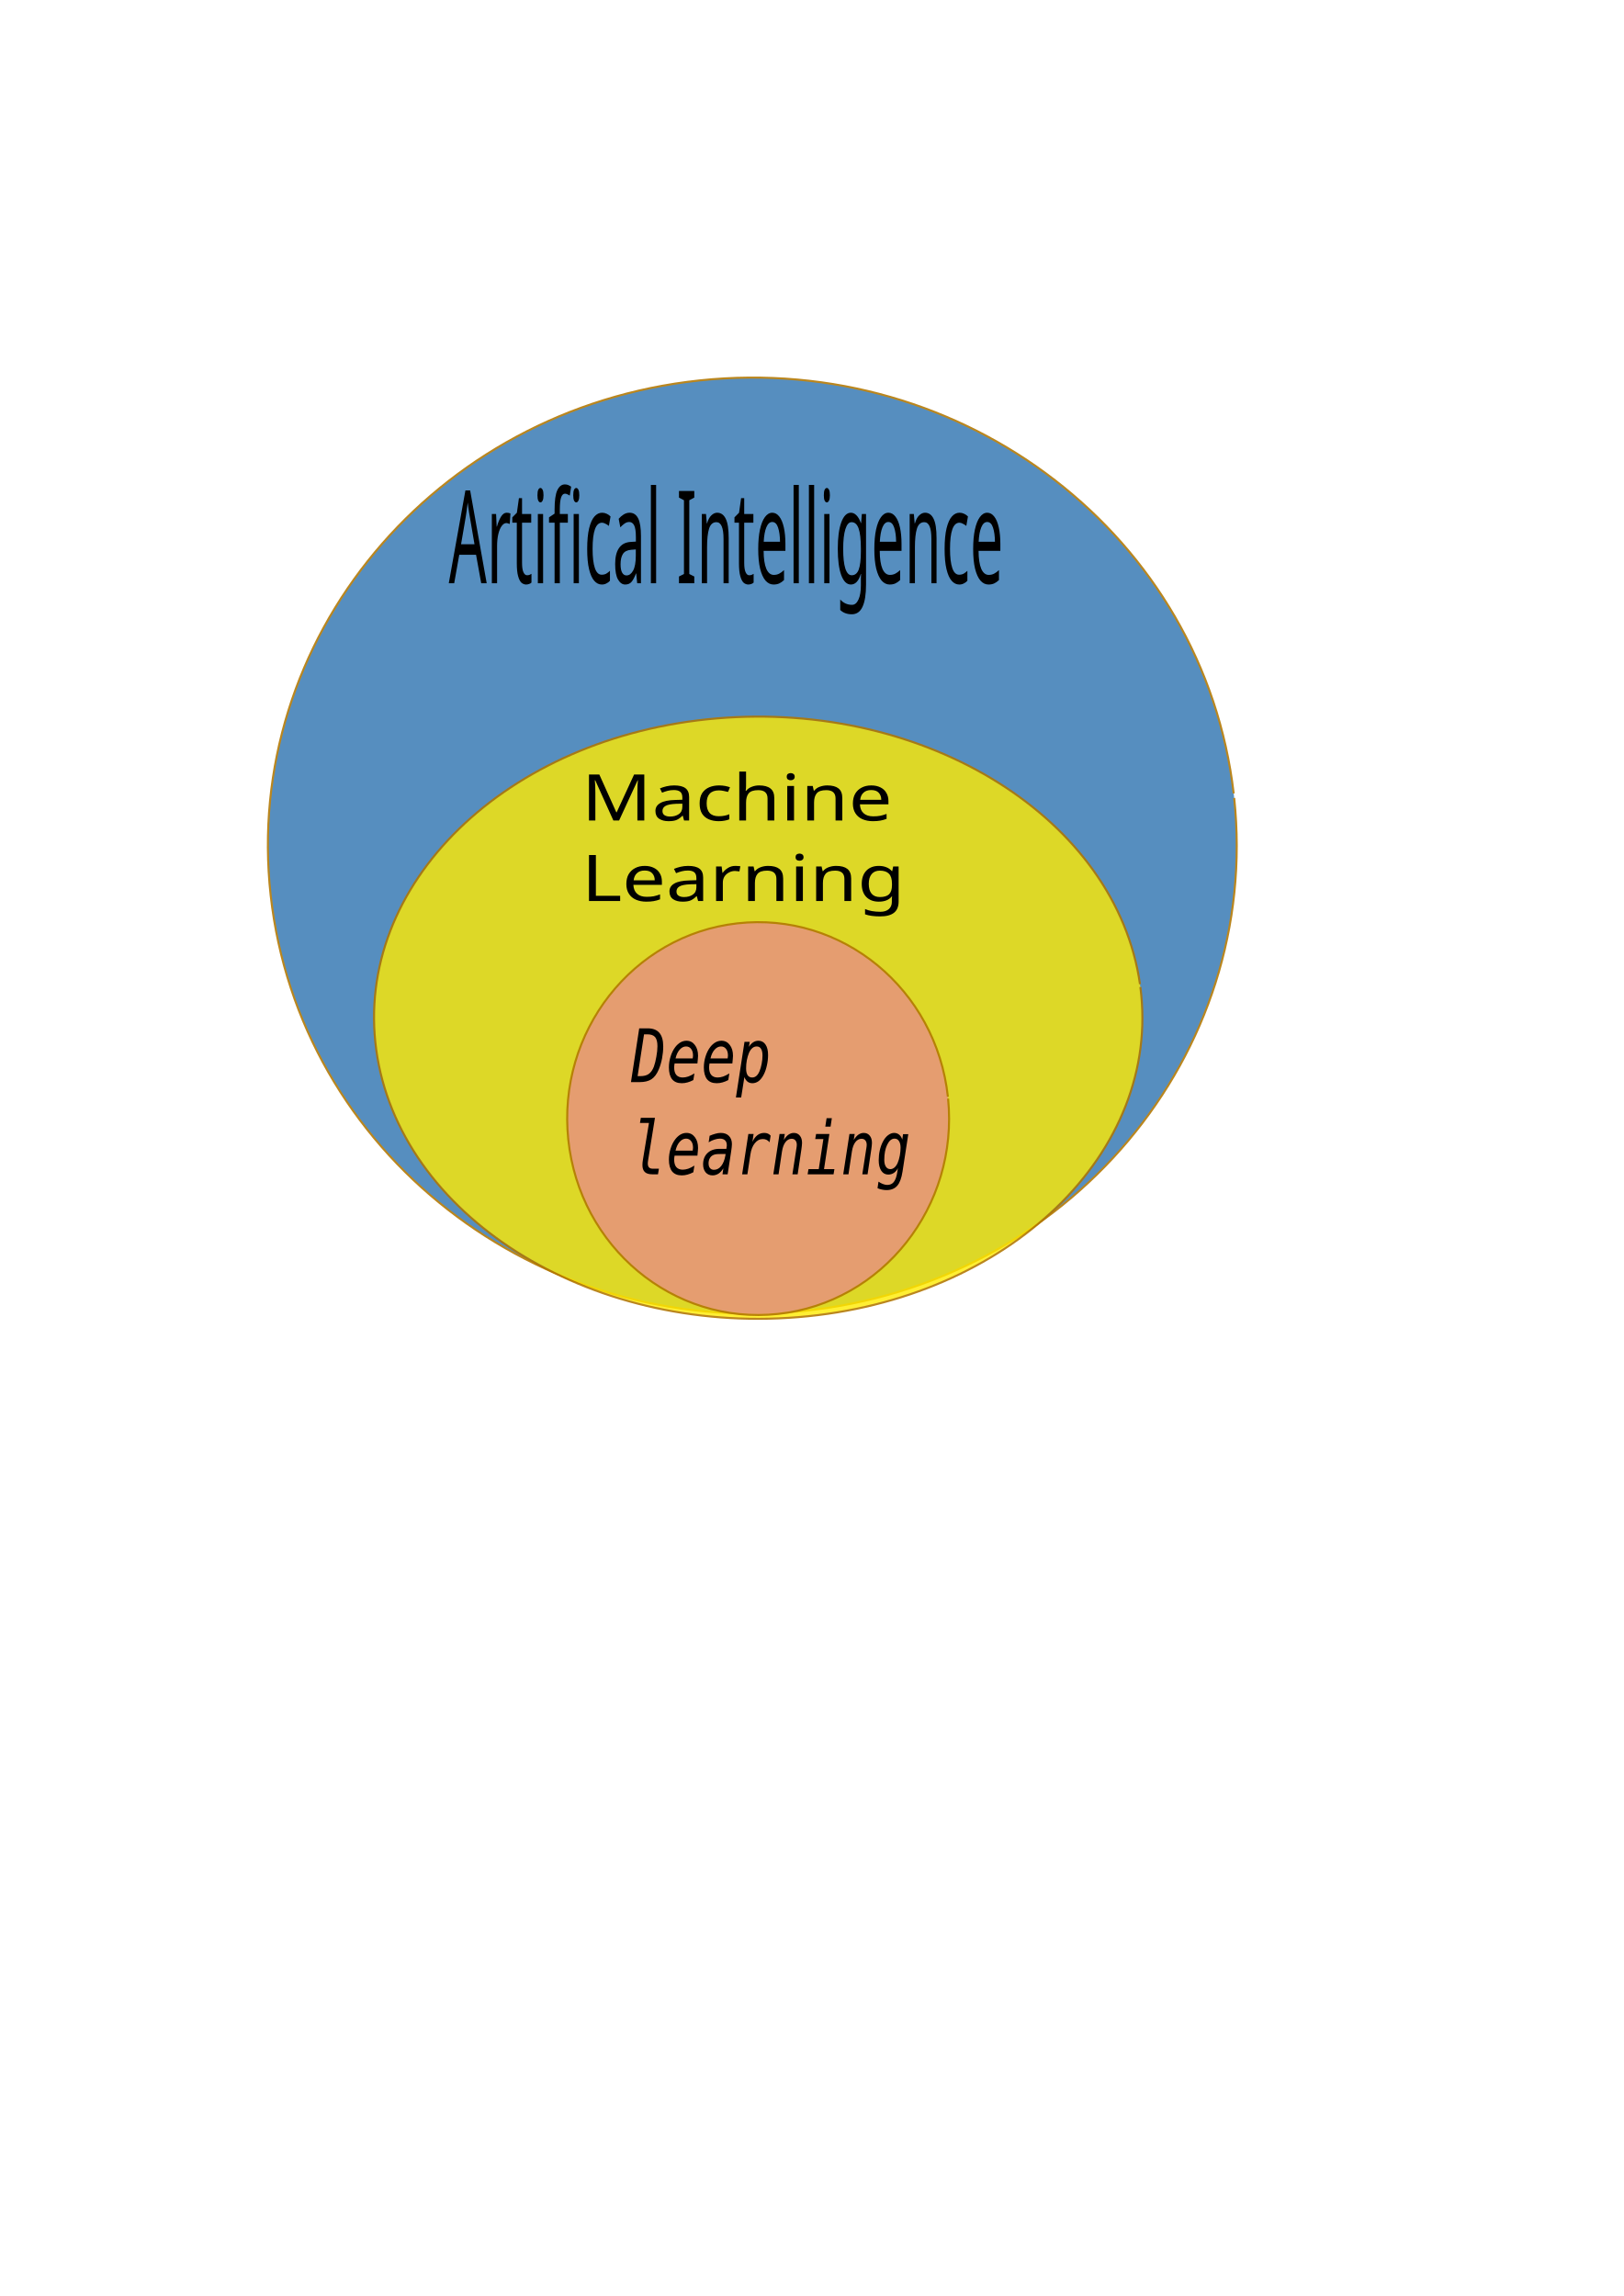
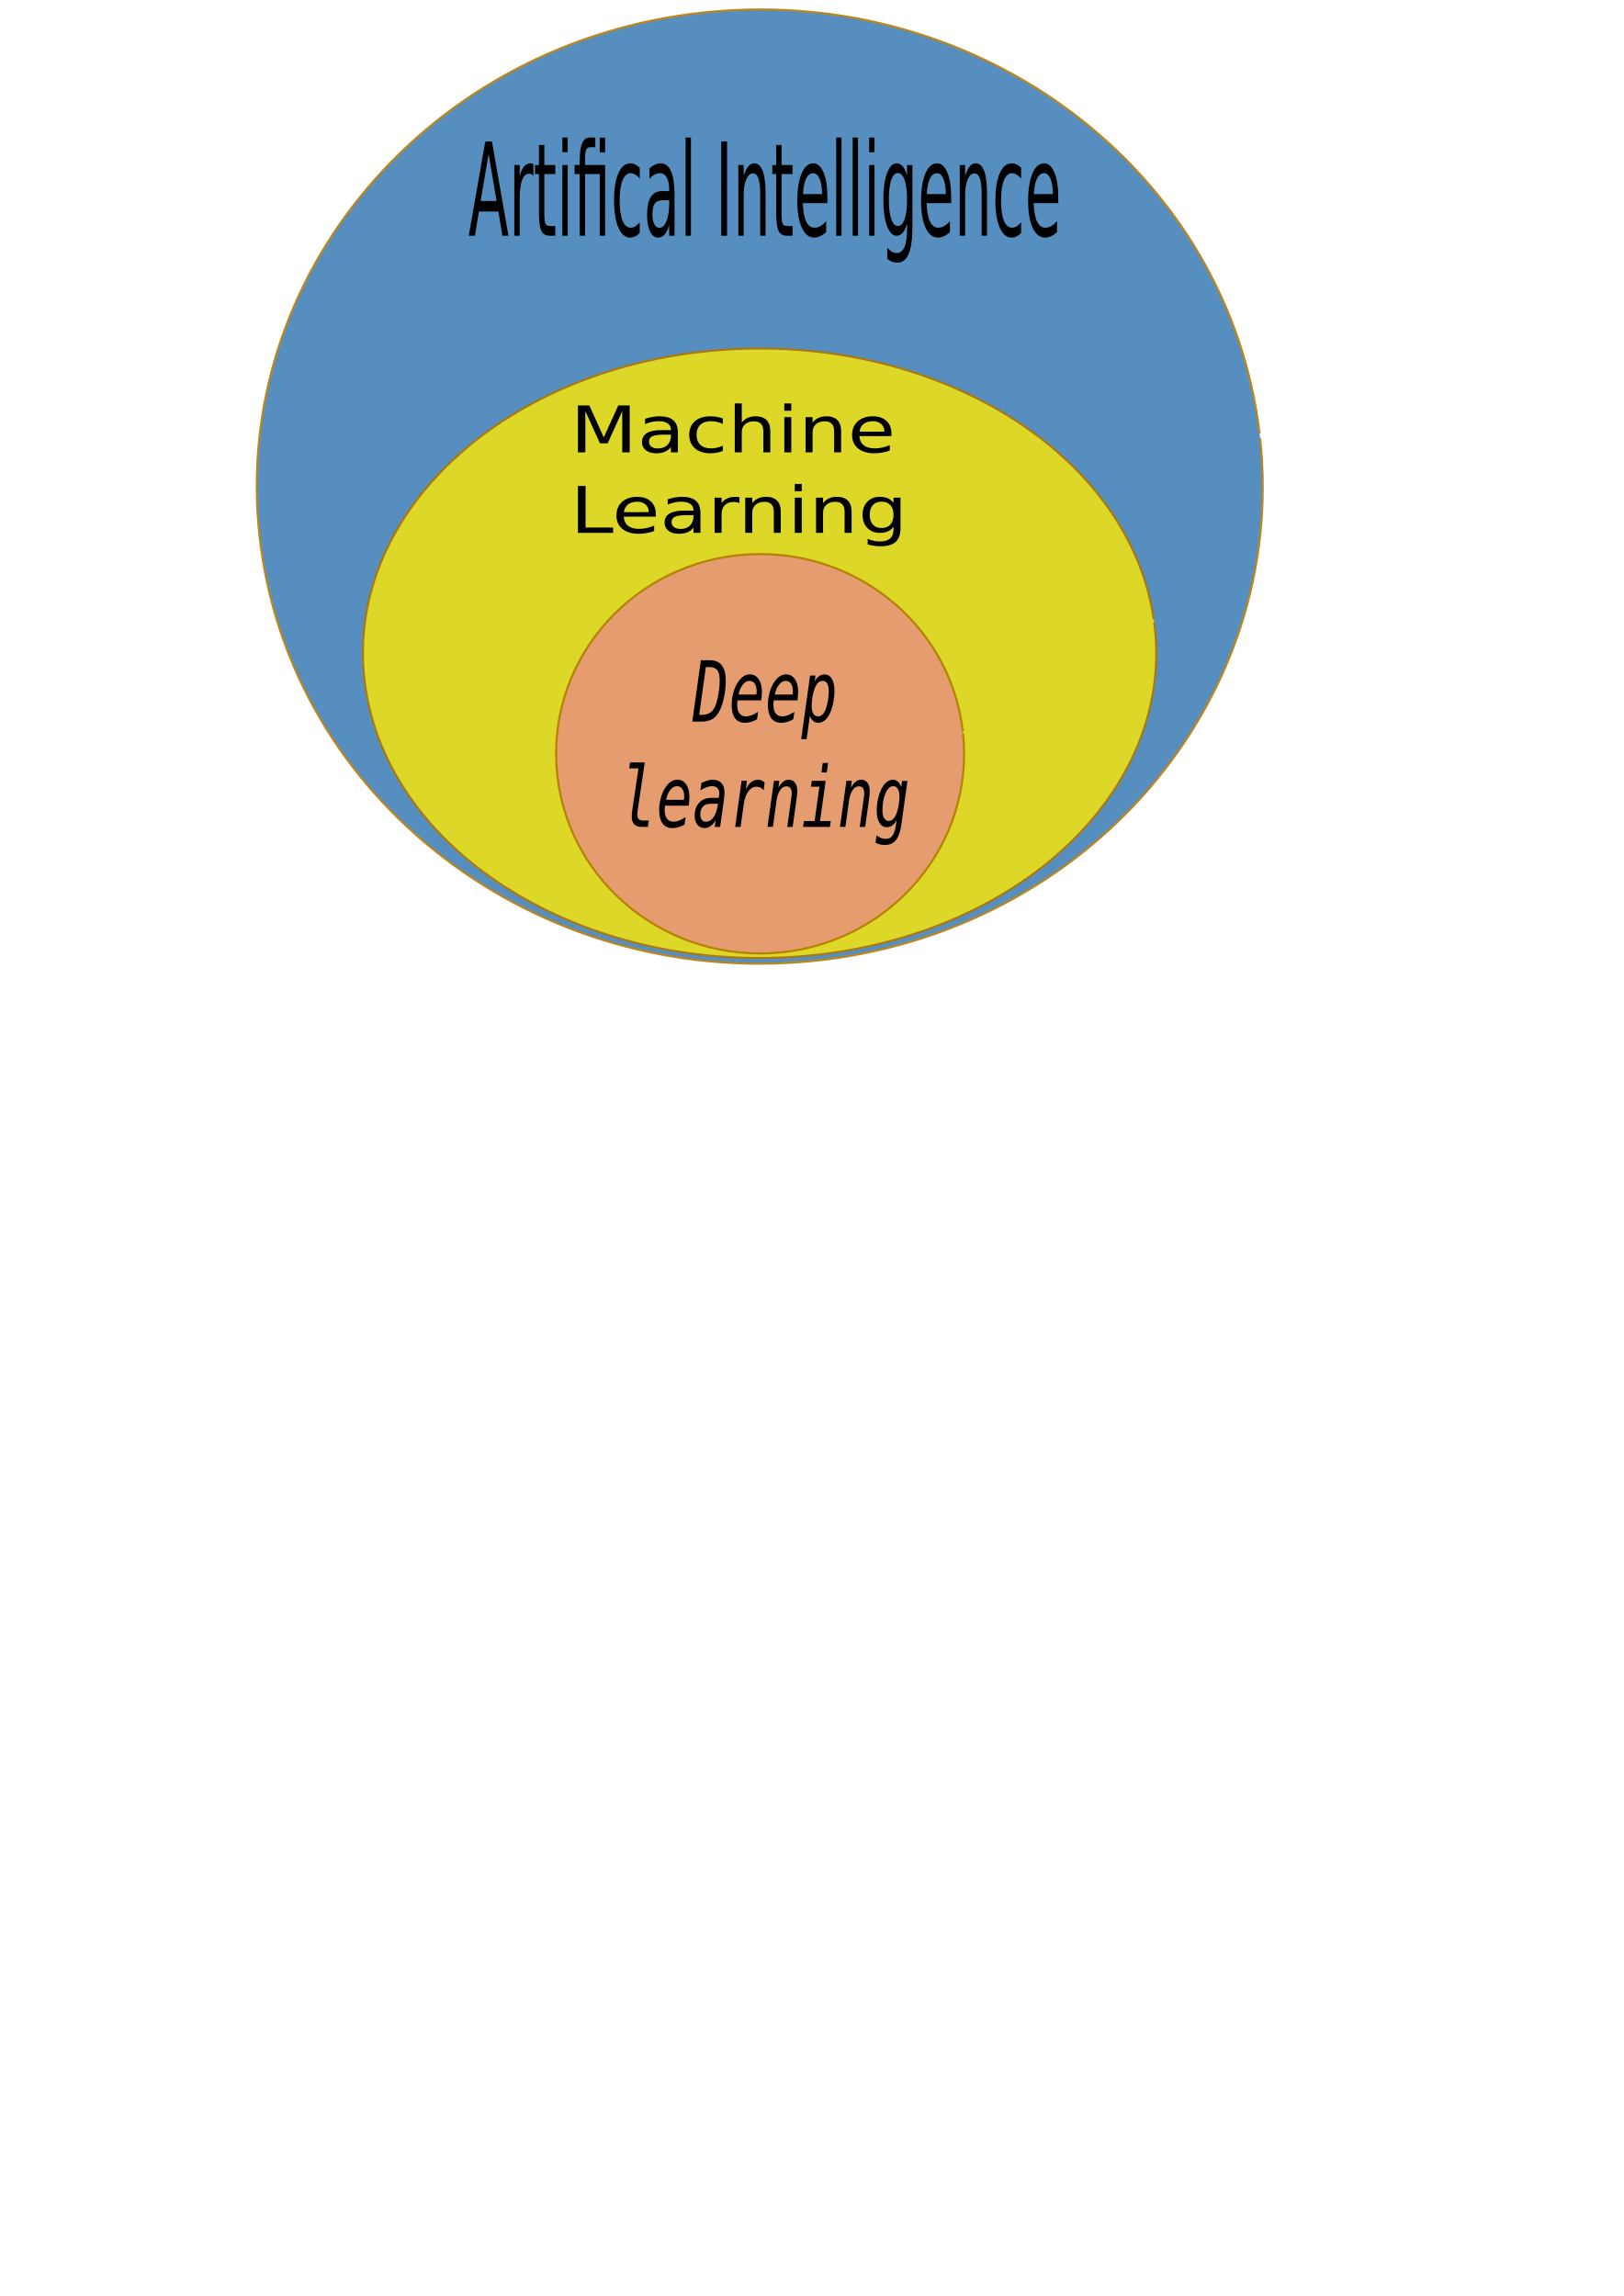
<svg xmlns="http://www.w3.org/2000/svg" width="210mm" height="297mm" viewBox="0 0 210 297" version="1.1" id="svg8">
  <defs id="defs2" />
  <g id="layer1">
-     <g id="g974">
-       <path d="m 159.623,103.221 a 62.648,60.533 0 0 1 -55.795,66.366 62.648,60.533 0 0 1 -68.819,-53.752 62.648,60.533 0 0 1 55.463,-66.625 62.648,60.533 0 0 1 69.086,53.431" id="path10" style="opacity:0.881;fill:#407fb7;fill-rule:evenodd;stroke:#b17600;stroke-width:0.265;fill-opacity:1" />
-       <path d="M 147.489,127.681 A 49.684,38.945 0 0 1 103.24,170.379 49.684,38.945 0 0 1 48.662,135.797 49.684,38.945 0 0 1 92.648,92.933 49.684,38.945 0 0 1 147.438,127.308" id="path12" style="opacity:0.881;fill:#ffeb00;fill-rule:evenodd;stroke:#b17600;stroke-width:0.265;fill-opacity:0.9" />
-       <path d="m 122.62,142.11 a 24.695,25.408 0 0 1 -21.994,27.856 24.695,25.408 0 0 1 -27.128,-22.561 24.695,25.408 0 0 1 21.863,-27.965 24.695,25.408 0 0 1 27.233,22.427" id="path14" style="opacity:0.881;fill:#e69679;fill-rule:evenodd;stroke:#b17600;stroke-width:0.265;fill-opacity:1" />
-       <text transform="scale(0.8871613,1.127191)" id="text18" y="124.184" x="92.016" style="font-style:oblique;font-variant:normal;font-weight:normal;font-stretch:normal;font-size:8.463px;line-height:1.25;font-family:'DejaVu Sans Mono';-inkscape-font-specification:'DejaVu Sans Mono, Oblique';font-variant-ligatures:normal;font-variant-caps:normal;font-variant-numeric:normal;font-variant-east-asian:normal;fill:#000000;fill-opacity:1;stroke:none;stroke-width:0.265" xml:space="preserve">
-         <tspan y="124.184" x="92.016" id="tspan24">Deep </tspan>
-         <tspan y="134.763" x="92.016" id="tspan26">learning</tspan>
-       </text>
-       <text transform="scale(1.097843,0.9108773)" id="text30" y="116.522" x="68.498" style="font-style:normal;font-weight:normal;font-size:9.146px;line-height:1.25;font-family:sans-serif;fill:#000000;fill-opacity:1;stroke:none;stroke-width:0.265" xml:space="preserve">
-         <tspan style="stroke-width:0.265" y="116.522" x="68.498" id="tspan28">Machine</tspan>
-         <tspan id="tspan32" style="stroke-width:0.265" y="127.955" x="68.498">Learning</tspan>
-       </text>
-       <text transform="scale(0.6780187,1.474886)" id="text36" y="51.153" x="85.607" style="font-style:normal;font-weight:normal;font-size:11.341px;line-height:1.25;font-family:sans-serif;fill:#000000;fill-opacity:1;stroke:none;stroke-width:0.265" xml:space="preserve">
-         <tspan style="stroke-width:0.265" y="51.153" x="85.607" id="tspan34">Artifical Intelligence</tspan>
-       </text>
+     <g id="g974" transform="translate(-1.439738,-47.62138)">
+       <g id="g172">
+         <path id="path10" style="opacity:0.881;fill:#407fb7;fill-opacity:1;fill-rule:evenodd;stroke:#b17600;stroke-width:0.272" d="M 164.411,104.282 A 65.046,61.71 0 0 1 106.48,171.938 65.046,61.71 0 0 1 35.027,117.142 65.046,61.71 0 0 1 92.614,49.221 65.046,61.71 0 0 1 164.344,103.691" />
+         <path id="path12" style="opacity:0.881;fill:#ffeb00;fill-opacity:0.9;fill-rule:evenodd;stroke:#b17600;stroke-width:0.27" d="M 150.714,128.111 A 51.299,39.42 0 0 1 105.027,171.33 51.299,39.42 0 0 1 48.674,136.326 51.299,39.42 0 0 1 94.09,92.938 51.299,39.42 0 0 1 150.661,127.733" />
+         <path id="path14" style="opacity:0.881;fill:#e69679;fill-opacity:1;fill-rule:evenodd;stroke:#b17600;stroke-width:0.276" d="m 125.99,142.494 a 26.382,25.829 0 0 1 -23.496,28.318 26.382,25.829 0 0 1 -28.98,-22.935 26.382,25.829 0 0 1 23.356,-28.428 26.382,25.829 0 0 1 29.093,22.798" />
+         <g aria-label="  Deep  learning" transform="scale(0.8456969,1.182457)" id="text18" style="font-style:oblique;font-variant:normal;font-weight:normal;font-stretch:normal;font-size:9.214px;line-height:1.25;font-family:'DejaVu Sans Mono';-inkscape-font-specification:'DejaVu Sans Mono, Oblique';font-variant-ligatures:normal;font-variant-caps:normal;font-variant-numeric:normal;font-variant-east-asian:normal;fill:#000000;fill-opacity:1;stroke:none;stroke-width:0.288">
+           <path d="m 109.071,118.469 q 0.832,0 1.336,-0.279 0.504,-0.283 0.81,-0.918 0.243,-0.517 0.396,-1.233 0.157,-0.72 0.157,-1.318 0,-0.792 -0.369,-1.134 -0.369,-0.342 -1.237,-0.342 h -0.513 l -1.017,5.223 z m 1.179,-5.97 q 1.228,0 1.836,0.558 0.612,0.558 0.612,1.692 0,0.729 -0.189,1.503 -0.189,0.774 -0.508,1.372 -0.468,0.859 -1.17,1.228 -0.697,0.364 -1.89,0.364 h -1.363 l 1.309,-6.717 z" style="stroke-width:0.288" id="path91" />
+           <path d="m 117.376,116.251 q 0.027,-0.121 0.036,-0.198 0.009,-0.081 0.009,-0.153 0,-0.54 -0.292,-0.841 -0.292,-0.301 -0.814,-0.301 -0.553,0 -1.012,0.405 -0.454,0.405 -0.652,1.089 z m 0.103,2.708 q -0.472,0.193 -0.922,0.288 -0.45,0.099 -0.913,0.099 -1.003,0 -1.525,-0.499 -0.522,-0.504 -0.522,-1.467 0,-0.702 0.27,-1.377 0.27,-0.675 0.747,-1.165 0.373,-0.387 0.823,-0.589 0.454,-0.202 0.945,-0.202 0.837,0 1.336,0.517 0.504,0.513 0.504,1.372 0,0.153 -0.022,0.382 -0.022,0.225 -0.076,0.576 h -3.631 q -0.027,0.144 -0.041,0.261 -0.013,0.117 -0.013,0.207 0,0.625 0.346,0.954 0.346,0.328 1.008,0.328 0.396,0 0.864,-0.126 0.472,-0.13 0.985,-0.382 z" style="stroke-width:0.288" id="path93" />
+           <path d="m 122.919,116.251 q 0.027,-0.121 0.036,-0.198 0.009,-0.081 0.009,-0.153 0,-0.54 -0.292,-0.841 -0.292,-0.301 -0.814,-0.301 -0.553,0 -1.012,0.405 -0.454,0.405 -0.652,1.089 z m 0.103,2.708 q -0.472,0.193 -0.922,0.288 -0.45,0.099 -0.913,0.099 -1.003,0 -1.525,-0.499 -0.522,-0.504 -0.522,-1.467 0,-0.702 0.27,-1.377 0.27,-0.675 0.747,-1.165 0.373,-0.387 0.823,-0.589 0.454,-0.202 0.945,-0.202 0.837,0 1.336,0.517 0.504,0.513 0.504,1.372 0,0.153 -0.022,0.382 -0.022,0.225 -0.076,0.576 h -3.631 q -0.027,0.144 -0.041,0.261 -0.013,0.117 -0.013,0.207 0,0.625 0.346,0.954 0.346,0.328 1.008,0.328 0.396,0 0.864,-0.126 0.472,-0.13 0.985,-0.382 z" style="stroke-width:0.288" id="path95" />
+           <path d="m 125.56,118.581 -0.499,2.551 h -0.828 l 1.354,-6.955 h 0.828 l -0.126,0.643 q 0.274,-0.369 0.661,-0.567 0.387,-0.198 0.837,-0.198 0.729,0 1.129,0.468 0.4,0.468 0.4,1.309 0,0.643 -0.18,1.291 -0.175,0.648 -0.49,1.143 -0.337,0.531 -0.796,0.805 -0.459,0.274 -1.008,0.274 -0.45,0 -0.769,-0.189 -0.315,-0.189 -0.513,-0.576 z m 1.242,0.063 q 0.364,0 0.666,-0.198 0.301,-0.202 0.504,-0.585 0.22,-0.414 0.346,-0.931 0.126,-0.522 0.126,-1.03 0,-0.571 -0.234,-0.855 -0.229,-0.288 -0.688,-0.288 -0.382,0 -0.693,0.202 -0.306,0.202 -0.522,0.598 -0.22,0.396 -0.346,0.909 -0.126,0.513 -0.126,1.026 0,0.553 0.252,0.855 0.252,0.297 0.715,0.297 z" style="stroke-width:0.288" id="path97" />
+           <path d="m 99.228,128.897 q -0.031,0.157 -0.049,0.279 -0.013,0.121 -0.013,0.202 0,0.328 0.198,0.49 0.202,0.162 0.612,0.162 h 0.949 l -0.139,0.702 h -0.931 q -0.778,0 -1.161,-0.283 -0.378,-0.288 -0.378,-0.877 0,-0.126 0.022,-0.306 0.022,-0.18 0.063,-0.387 l 0.949,-4.548 h -1.422 l 0.13,-0.648 h 2.249 z" style="stroke-width:0.288" id="path99" />
+           <path d="m 106.291,127.768 q 0.027,-0.121 0.036,-0.198 0.009,-0.081 0.009,-0.153 0,-0.54 -0.292,-0.841 -0.292,-0.301 -0.814,-0.301 -0.553,0 -1.012,0.405 -0.454,0.405 -0.652,1.089 z m 0.103,2.708 q -0.472,0.193 -0.922,0.288 -0.45,0.099 -0.913,0.099 -1.003,0 -1.525,-0.499 -0.522,-0.504 -0.522,-1.467 0,-0.702 0.27,-1.377 0.27,-0.675 0.747,-1.165 0.373,-0.387 0.823,-0.589 0.454,-0.202 0.945,-0.202 0.837,0 1.336,0.517 0.504,0.513 0.504,1.372 0,0.153 -0.022,0.382 -0.022,0.225 -0.076,0.576 h -3.631 q -0.027,0.144 -0.041,0.261 -0.013,0.117 -0.013,0.207 0,0.625 0.346,0.954 0.346,0.328 1.008,0.328 0.396,0 0.864,-0.126 0.472,-0.13 0.985,-0.382 z" style="stroke-width:0.288" id="path101" />
+           <path d="m 110.727,128.2 q -0.535,0 -0.796,0.036 -0.261,0.032 -0.454,0.112 -0.306,0.121 -0.49,0.4 -0.184,0.274 -0.184,0.603 0,0.373 0.229,0.598 0.234,0.22 0.63,0.22 0.666,0 1.147,-0.477 0.486,-0.477 0.657,-1.309 l 0.036,-0.184 z m 1.669,-0.342 -0.562,2.875 h -0.828 l 0.144,-0.747 q -0.324,0.423 -0.765,0.652 -0.441,0.225 -0.936,0.225 -0.688,0 -1.102,-0.373 -0.409,-0.378 -0.409,-0.999 0,-0.882 0.693,-1.408 0.697,-0.531 1.885,-0.531 h 1.107 l 0.054,-0.274 q 0.009,-0.041 0.013,-0.086 0.005,-0.045 0.005,-0.126 0,-0.382 -0.283,-0.585 -0.283,-0.207 -0.81,-0.207 -0.387,0 -0.837,0.117 -0.445,0.112 -0.945,0.342 l 0.157,-0.81 q 0.486,-0.175 0.922,-0.261 0.436,-0.09 0.837,-0.09 0.837,0 1.3,0.369 0.468,0.369 0.468,1.021 0,0.144 -0.027,0.378 -0.027,0.234 -0.081,0.517 z" style="stroke-width:0.288" id="path103" />
+           <path d="m 118.483,126.733 q -0.202,-0.198 -0.472,-0.297 -0.265,-0.099 -0.607,-0.099 -0.738,0 -1.264,0.517 -0.526,0.513 -0.697,1.408 l -0.481,2.47 h -0.828 l 0.976,-5.039 h 0.828 l -0.18,0.985 q 0.301,-0.54 0.778,-0.823 0.481,-0.283 1.089,-0.283 0.319,0 0.576,0.086 0.261,0.081 0.441,0.238 z" style="stroke-width:0.288" id="path105" />
+           <path d="m 123.535,127.61 -0.607,3.122 h -0.828 l 0.607,-3.127 q 0.004,-0.018 0.013,-0.063 0.068,-0.319 0.068,-0.495 0,-0.364 -0.211,-0.558 -0.207,-0.198 -0.598,-0.198 -0.571,0 -0.972,0.418 -0.4,0.418 -0.549,1.174 l -0.553,2.848 h -0.828 l 0.985,-5.039 h 0.828 l -0.144,0.756 q 0.337,-0.436 0.729,-0.657 0.396,-0.22 0.837,-0.22 0.625,0 0.972,0.328 0.346,0.324 0.346,0.909 0,0.144 -0.027,0.355 -0.022,0.211 -0.068,0.445 z" style="stroke-width:0.288" id="path107" />
+           <path d="m 125.852,125.694 h 2.119 l -0.855,4.395 h 1.642 l -0.13,0.643 h -4.112 l 0.13,-0.643 h 1.642 l 0.724,-3.752 h -1.287 z m 1.669,-1.961 h 0.828 l -0.202,1.048 h -0.828 z" style="stroke-width:0.288" id="path109" />
+           <path d="m 134.62,127.61 -0.607,3.122 h -0.828 l 0.607,-3.127 q 0.005,-0.018 0.013,-0.063 0.068,-0.319 0.068,-0.495 0,-0.364 -0.211,-0.558 -0.207,-0.198 -0.598,-0.198 -0.571,0 -0.972,0.418 -0.4,0.418 -0.549,1.174 l -0.553,2.848 h -0.828 l 0.985,-5.039 h 0.828 l -0.144,0.756 q 0.337,-0.436 0.729,-0.657 0.396,-0.22 0.837,-0.22 0.625,0 0.972,0.328 0.346,0.324 0.346,0.909 0,0.144 -0.027,0.355 -0.022,0.211 -0.068,0.445 z" style="stroke-width:0.288" id="path111" />
+           <path d="m 137.63,130.08 q 0.355,0 0.652,-0.202 0.301,-0.202 0.508,-0.58 0.22,-0.405 0.342,-0.909 0.126,-0.504 0.126,-0.981 0,-0.535 -0.252,-0.832 -0.252,-0.301 -0.702,-0.301 -0.693,0 -1.17,0.76 -0.472,0.756 -0.472,1.903 0,0.535 0.256,0.841 0.256,0.301 0.711,0.301 z m 1.935,0.328 q -0.238,1.219 -0.841,1.759 -0.598,0.544 -1.71,0.544 -0.369,0 -0.729,-0.063 -0.355,-0.063 -0.693,-0.184 l 0.166,-0.819 q 0.328,0.198 0.679,0.301 0.355,0.103 0.715,0.103 0.67,0 1.039,-0.36 0.369,-0.36 0.535,-1.197 l 0.108,-0.526 q -0.261,0.391 -0.652,0.598 -0.391,0.202 -0.886,0.202 -0.693,0 -1.102,-0.481 -0.409,-0.486 -0.409,-1.314 0,-0.625 0.18,-1.242 0.18,-0.621 0.504,-1.098 0.333,-0.504 0.801,-0.783 0.468,-0.279 0.967,-0.279 0.454,0 0.796,0.22 0.342,0.216 0.495,0.598 l 0.121,-0.679 h 0.828 z" style="stroke-width:0.288" id="path113" />
+         </g>
+         <g aria-label="Machine Learning" transform="scale(1.097843,0.9108773)" id="text30" style="font-style:normal;font-weight:normal;font-size:9.146px;line-height:1.25;font-family:sans-serif;fill:#000000;fill-opacity:1;stroke:none;stroke-width:0.265">
+           <path d="m 69.395,109.854 h 1.344 l 1.702,4.537 1.71,-4.537 h 1.344 v 6.668 H 74.616 v -5.855 l -1.719,4.573 H 71.99 l -1.719,-4.573 v 5.855 h -0.875 z" style="stroke-width:0.265" id="path60" />
+           <path d="m 79.529,114.008 q -0.996,0 -1.38,0.228 -0.384,0.228 -0.384,0.777 0,0.438 0.286,0.697 0.29,0.255 0.786,0.255 0.683,0 1.094,-0.482 0.415,-0.487 0.415,-1.291 v -0.183 z m 1.639,-0.339 v 2.854 h -0.822 v -0.759 q -0.281,0.456 -0.701,0.674 -0.42,0.214 -1.027,0.214 -0.768,0 -1.224,-0.429 -0.451,-0.433 -0.451,-1.157 0,-0.844 0.563,-1.273 0.567,-0.429 1.688,-0.429 h 1.152 v -0.08 q 0,-0.567 -0.375,-0.875 -0.371,-0.313 -1.045,-0.313 -0.429,0 -0.835,0.103 -0.406,0.103 -0.782,0.308 v -0.759 q 0.451,-0.174 0.875,-0.259 0.424,-0.089 0.826,-0.089 1.085,0 1.621,0.563 0.536,0.563 0.536,1.706 z" style="stroke-width:0.265" id="path62" />
+           <path d="m 86.464,111.712 v 0.768 q -0.348,-0.192 -0.701,-0.286 -0.348,-0.098 -0.706,-0.098 -0.799,0 -1.242,0.509 -0.442,0.505 -0.442,1.42 0,0.916 0.442,1.425 0.442,0.505 1.242,0.505 0.357,0 0.706,-0.094 0.353,-0.098 0.701,-0.29 V 116.33 q -0.344,0.161 -0.715,0.241 -0.366,0.08 -0.782,0.08 -1.13,0 -1.795,-0.71 -0.665,-0.71 -0.665,-1.916 0,-1.224 0.67,-1.925 0.674,-0.701 1.844,-0.701 0.38,0 0.741,0.08 0.362,0.076 0.701,0.232 z" style="stroke-width:0.265" id="path64" />
+           <path d="m 92.06,113.503 v 3.019 h -0.822 v -2.992 q 0,-0.71 -0.277,-1.063 -0.277,-0.353 -0.831,-0.353 -0.665,0 -1.049,0.424 -0.384,0.424 -0.384,1.157 v 2.827 h -0.826 v -6.949 h 0.826 v 2.724 q 0.295,-0.451 0.692,-0.674 0.402,-0.223 0.924,-0.223 0.862,0 1.304,0.536 0.442,0.531 0.442,1.568 z" style="stroke-width:0.265" id="path66" />
+           <path d="m 93.708,111.52 h 0.822 v 5.002 h -0.822 z m 0,-1.947 h 0.822 v 1.041 h -0.822 z" style="stroke-width:0.265" id="path68" />
+           <path d="m 100.402,113.503 v 3.019 h -0.822 v -2.992 q 0,-0.71 -0.277,-1.063 -0.277,-0.353 -0.831,-0.353 -0.665,0 -1.049,0.424 -0.384,0.424 -0.384,1.157 v 2.827 h -0.826 v -5.002 h 0.826 v 0.777 q 0.295,-0.451 0.692,-0.674 0.402,-0.223 0.924,-0.223 0.862,0 1.304,0.536 0.442,0.531 0.442,1.568 z" style="stroke-width:0.265" id="path70" />
+           <path d="m 106.329,113.816 v 0.402 h -3.778 q 0.054,0.849 0.509,1.295 0.46,0.442 1.277,0.442 0.473,0 0.916,-0.116 0.447,-0.116 0.884,-0.348 v 0.777 q -0.442,0.188 -0.907,0.286 -0.464,0.098 -0.942,0.098 -1.197,0 -1.898,-0.697 -0.697,-0.697 -0.697,-1.885 0,-1.228 0.661,-1.947 0.665,-0.723 1.791,-0.723 1.009,0 1.594,0.652 0.59,0.648 0.59,1.764 z m -0.822,-0.241 q -0.009,-0.674 -0.38,-1.076 -0.366,-0.402 -0.974,-0.402 -0.688,0 -1.103,0.389 -0.411,0.389 -0.473,1.094 z" style="stroke-width:0.265" id="path72" />
+           <path d="m 69.395,121.287 h 0.902 v 5.908 h 3.247 v 0.759 h -4.149 z" style="stroke-width:0.265" id="path74" />
+           <path d="m 78.568,125.249 v 0.402 h -3.778 q 0.054,0.849 0.509,1.295 0.46,0.442 1.277,0.442 0.473,0 0.916,-0.116 0.447,-0.116 0.884,-0.348 v 0.777 q -0.442,0.188 -0.907,0.286 -0.464,0.098 -0.942,0.098 -1.197,0 -1.898,-0.697 -0.697,-0.697 -0.697,-1.885 0,-1.228 0.661,-1.947 0.665,-0.723 1.791,-0.723 1.009,0 1.594,0.652 0.59,0.648 0.59,1.764 z m -0.822,-0.241 q -0.009,-0.674 -0.38,-1.076 -0.366,-0.402 -0.974,-0.402 -0.688,0 -1.103,0.389 -0.411,0.389 -0.473,1.094 z" style="stroke-width:0.265" id="path76" />
+           <path d="m 82.19,125.441 q -0.996,0 -1.38,0.228 -0.384,0.228 -0.384,0.777 0,0.438 0.286,0.697 0.29,0.255 0.786,0.255 0.683,0 1.094,-0.482 0.415,-0.487 0.415,-1.291 v -0.183 z m 1.639,-0.339 v 2.854 h -0.822 v -0.759 q -0.281,0.456 -0.701,0.674 -0.42,0.214 -1.027,0.214 -0.768,0 -1.224,-0.429 -0.451,-0.433 -0.451,-1.157 0,-0.844 0.563,-1.273 0.567,-0.429 1.688,-0.429 h 1.152 v -0.08 q 0,-0.567 -0.375,-0.875 -0.371,-0.313 -1.045,-0.313 -0.429,0 -0.835,0.103 -0.406,0.103 -0.782,0.308 v -0.759 q 0.451,-0.174 0.875,-0.259 0.424,-0.089 0.826,-0.089 1.085,0 1.621,0.563 0.536,0.563 0.536,1.706 z" style="stroke-width:0.265" id="path78" />
+           <path d="m 88.425,123.721 q -0.138,-0.08 -0.304,-0.116 -0.161,-0.04 -0.357,-0.04 -0.697,0 -1.072,0.456 -0.371,0.451 -0.371,1.3 v 2.635 H 85.495 V 122.953 h 0.826 v 0.777 q 0.259,-0.456 0.674,-0.674 0.415,-0.223 1.009,-0.223 0.085,0 0.188,0.013 0.103,0.009 0.228,0.031 z" style="stroke-width:0.265" id="path80" />
+           <path d="m 93.293,124.936 v 3.019 h -0.822 v -2.992 q 0,-0.71 -0.277,-1.063 -0.277,-0.353 -0.831,-0.353 -0.665,0 -1.049,0.424 -0.384,0.424 -0.384,1.157 v 2.827 H 89.104 V 122.953 H 89.93 v 0.777 q 0.295,-0.451 0.692,-0.674 0.402,-0.223 0.924,-0.223 0.862,0 1.304,0.536 0.442,0.531 0.442,1.568 z" style="stroke-width:0.265" id="path82" />
+           <path d="m 94.941,122.953 h 0.822 v 5.002 h -0.822 z m 0,-1.947 h 0.822 v 1.041 h -0.822 z" style="stroke-width:0.265" id="path84" />
+           <path d="m 101.635,124.936 v 3.019 h -0.822 v -2.992 q 0,-0.71 -0.277,-1.063 -0.277,-0.353 -0.831,-0.353 -0.665,0 -1.049,0.424 -0.384,0.424 -0.384,1.157 v 2.827 H 97.446 V 122.953 h 0.826 v 0.777 q 0.295,-0.451 0.692,-0.674 0.402,-0.223 0.924,-0.223 0.862,0 1.304,0.536 0.442,0.531 0.442,1.568 z" style="stroke-width:0.265" id="path86" />
+           <path d="m 106.574,125.396 q 0,-0.893 -0.371,-1.384 -0.366,-0.491 -1.032,-0.491 -0.661,0 -1.032,0.491 -0.366,0.491 -0.366,1.384 0,0.889 0.366,1.38 0.371,0.491 1.032,0.491 0.665,0 1.032,-0.491 0.371,-0.491 0.371,-1.38 z m 0.822,1.938 q 0,1.277 -0.567,1.898 -0.567,0.625 -1.737,0.625 -0.433,0 -0.817,-0.067 -0.384,-0.062 -0.746,-0.197 v -0.799 q 0.362,0.197 0.715,0.29 0.353,0.094 0.719,0.094 0.808,0 1.21,-0.424 0.402,-0.42 0.402,-1.273 v -0.406 q -0.255,0.442 -0.652,0.661 -0.397,0.219 -0.951,0.219 -0.92,0 -1.483,-0.701 -0.563,-0.701 -0.563,-1.858 0,-1.161 0.563,-1.862 0.563,-0.701 1.483,-0.701 0.554,0 0.951,0.219 0.397,0.219 0.652,0.661 V 122.953 h 0.822 z" style="stroke-width:0.265" id="path88" />
+         </g>
+         <g aria-label="Artifical Intelligence" transform="scale(0.6780187,1.474886)" id="text36" style="font-style:normal;font-weight:normal;font-size:11.341px;line-height:1.25;font-family:sans-serif;fill:#000000;fill-opacity:1;stroke:none;stroke-width:0.265">
+           <path d="m 95.325,45.798 -1.517,4.115 h 3.04 z m -0.631,-1.102 h 1.268 l 3.151,8.268 H 97.949 L 97.196,50.843 H 93.469 l -0.753,2.121 h -1.18 z" style="stroke-width:0.265" id="path19" />
+           <path d="m 103.864,47.714 q -0.172,-0.1 -0.377,-0.144 -0.199,-0.05 -0.443,-0.05 -0.864,0 -1.329,0.565 -0.46,0.559 -0.46,1.611 v 3.267 H 100.231 v -6.202 h 1.024 v 0.964 q 0.321,-0.565 0.836,-0.836 0.515,-0.277 1.252,-0.277 0.105,0 0.233,0.017 0.127,0.011 0.282,0.039 z" style="stroke-width:0.265" id="path21" />
+           <path d="m 105.951,45.001 v 1.761 h 2.099 v 0.792 h -2.099 v 3.367 q 0,0.759 0.205,0.975 0.21,0.216 0.847,0.216 h 1.047 v 0.853 h -1.047 q -1.18,0 -1.628,-0.437 -0.449,-0.443 -0.449,-1.606 v -3.367 h -0.748 v -0.792 h 0.748 v -1.761 z" style="stroke-width:0.265" id="path23" />
+           <path d="m 109.396,46.762 h 1.019 v 6.202 h -1.019 z m 0,-2.414 h 1.019 v 1.29 h -1.019 z" style="stroke-width:0.265" id="path25" />
+           <path d="m 117.553,46.762 v 6.202 h -1.024 v -5.41 h -2.797 v 5.41 h -1.024 v -5.41 h -0.975 v -0.792 h 0.975 v -0.432 q 0,-1.013 0.476,-1.495 0.482,-0.487 1.473,-0.487 h 1.024 v 0.847 h -0.975 q -0.548,0 -0.764,0.222 -0.21,0.222 -0.21,0.797 v 0.548 z m -1.024,-2.403 h 1.024 v 1.29 h -1.024 z" style="stroke-width:0.265" id="path27" />
+           <path d="m 124.159,47 v 0.952 q -0.432,-0.238 -0.869,-0.354 -0.432,-0.122 -0.875,-0.122 -0.991,0 -1.539,0.631 -0.548,0.626 -0.548,1.761 0,1.135 0.548,1.767 0.548,0.626 1.539,0.626 0.443,0 0.875,-0.116 0.437,-0.122 0.869,-0.36 v 0.941 q -0.426,0.199 -0.886,0.299 -0.454,0.1 -0.969,0.1 -1.401,0 -2.226,-0.88 -0.825,-0.88 -0.825,-2.376 0,-1.517 0.831,-2.387 0.836,-0.869 2.287,-0.869 0.471,0 0.919,0.1 0.449,0.094 0.869,0.288 z" style="stroke-width:0.265" id="path29" />
+           <path d="m 128.761,49.846 q -1.235,0 -1.711,0.282 -0.476,0.282 -0.476,0.964 0,0.543 0.354,0.864 0.36,0.316 0.975,0.316 0.847,0 1.357,-0.598 0.515,-0.604 0.515,-1.6 v -0.227 z m 2.032,-0.421 v 3.539 h -1.019 v -0.941 q -0.349,0.565 -0.869,0.836 -0.521,0.266 -1.274,0.266 -0.952,0 -1.517,-0.532 -0.559,-0.537 -0.559,-1.434 0,-1.047 0.698,-1.578 0.703,-0.532 2.093,-0.532 h 1.429 v -0.1 q 0,-0.703 -0.465,-1.085 -0.46,-0.388 -1.296,-0.388 -0.532,0 -1.036,0.127 -0.504,0.127 -0.969,0.382 v -0.941 q 0.559,-0.216 1.085,-0.321 0.526,-0.111 1.024,-0.111 1.346,0 2.01,0.698 0.665,0.698 0.665,2.115 z" style="stroke-width:0.265" id="path31" />
+           <path d="m 132.898,44.347 h 1.019 v 8.617 h -1.019 z" style="stroke-width:0.265" id="path33" />
+           <path d="m 139.698,44.696 h 1.119 v 8.268 h -1.119 z" style="stroke-width:0.265" id="path35" />
+           <path d="m 148.154,49.22 v 3.743 h -1.019 v -3.71 q 0,-0.88 -0.343,-1.318 -0.343,-0.437 -1.03,-0.437 -0.825,0 -1.301,0.526 -0.476,0.526 -0.476,1.434 v 3.505 h -1.024 v -6.202 h 1.024 v 0.964 q 0.365,-0.559 0.858,-0.836 0.498,-0.277 1.146,-0.277 1.069,0 1.617,0.665 0.548,0.659 0.548,1.944 z" style="stroke-width:0.265" id="path37" />
+           <path d="m 151.205,45.001 v 1.761 h 2.099 v 0.792 h -2.099 v 3.367 q 0,0.759 0.205,0.975 0.21,0.216 0.847,0.216 h 1.047 v 0.853 h -1.047 q -1.18,0 -1.628,-0.437 -0.449,-0.443 -0.449,-1.606 v -3.367 h -0.748 v -0.792 h 0.748 v -1.761 z" style="stroke-width:0.265" id="path39" />
+           <path d="m 159.955,49.608 v 0.498 h -4.685 q 0.067,1.052 0.631,1.606 0.57,0.548 1.584,0.548 0.587,0 1.135,-0.144 0.554,-0.144 1.096,-0.432 v 0.964 q -0.548,0.233 -1.124,0.354 -0.576,0.122 -1.168,0.122 -1.484,0 -2.354,-0.864 -0.864,-0.864 -0.864,-2.337 0,-1.523 0.82,-2.414 0.825,-0.897 2.221,-0.897 1.252,0 1.977,0.809 0.731,0.803 0.731,2.187 z m -1.019,-0.299 q -0.011,-0.836 -0.471,-1.335 -0.454,-0.498 -1.207,-0.498 -0.853,0 -1.368,0.482 -0.509,0.482 -0.587,1.357 z" style="stroke-width:0.265" id="path41" />
+           <path d="m 161.627,44.347 h 1.019 v 8.617 h -1.019 z" style="stroke-width:0.265" id="path43" />
+           <path d="m 164.773,44.347 h 1.019 v 8.617 h -1.019 z" style="stroke-width:0.265" id="path45" />
+           <path d="m 167.918,46.762 h 1.019 v 6.202 h -1.019 z m 0,-2.414 h 1.019 v 1.29 h -1.019 z" style="stroke-width:0.265" id="path47" />
+           <path d="m 175.145,49.791 q 0,-1.108 -0.46,-1.717 -0.454,-0.609 -1.279,-0.609 -0.82,0 -1.279,0.609 -0.454,0.609 -0.454,1.717 0,1.102 0.454,1.711 0.46,0.609 1.279,0.609 0.825,0 1.279,-0.609 0.46,-0.609 0.46,-1.711 z m 1.019,2.403 q 0,1.584 -0.703,2.354 -0.703,0.775 -2.154,0.775 -0.537,0 -1.013,-0.083 -0.476,-0.078 -0.925,-0.244 v -0.991 q 0.449,0.244 0.886,0.36 0.437,0.116 0.892,0.116 1.002,0 1.501,-0.526 0.498,-0.521 0.498,-1.578 v -0.504 q -0.316,0.548 -0.809,0.82 -0.493,0.271 -1.18,0.271 -1.141,0 -1.839,-0.869 -0.698,-0.869 -0.698,-2.304 0,-1.44 0.698,-2.309 0.698,-0.869 1.839,-0.869 0.687,0 1.18,0.271 0.493,0.271 0.809,0.82 v -0.941 h 1.019 z" style="stroke-width:0.265" id="path49" />
+           <path d="m 183.568,49.608 v 0.498 h -4.685 q 0.067,1.052 0.631,1.606 0.57,0.548 1.584,0.548 0.587,0 1.135,-0.144 0.554,-0.144 1.096,-0.432 v 0.964 q -0.548,0.233 -1.124,0.354 -0.576,0.122 -1.168,0.122 -1.484,0 -2.354,-0.864 -0.864,-0.864 -0.864,-2.337 0,-1.523 0.82,-2.414 0.825,-0.897 2.221,-0.897 1.252,0 1.977,0.809 0.731,0.803 0.731,2.187 z m -1.019,-0.299 q -0.011,-0.836 -0.471,-1.335 -0.454,-0.498 -1.207,-0.498 -0.853,0 -1.368,0.482 -0.509,0.482 -0.587,1.357 z" style="stroke-width:0.265" id="path51" />
+           <path d="m 190.396,49.22 v 3.743 h -1.019 v -3.71 q 0,-0.88 -0.343,-1.318 -0.343,-0.437 -1.03,-0.437 -0.825,0 -1.301,0.526 -0.476,0.526 -0.476,1.434 v 3.505 h -1.024 v -6.202 h 1.024 v 0.964 q 0.365,-0.559 0.858,-0.836 0.498,-0.277 1.146,-0.277 1.069,0 1.617,0.665 0.548,0.659 0.548,1.944 z" style="stroke-width:0.265" id="path53" />
+           <path d="m 196.903,47 v 0.952 q -0.432,-0.238 -0.869,-0.354 -0.432,-0.122 -0.875,-0.122 -0.991,0 -1.539,0.631 -0.548,0.626 -0.548,1.761 0,1.135 0.548,1.767 0.548,0.626 1.539,0.626 0.443,0 0.875,-0.116 0.437,-0.122 0.869,-0.36 v 0.941 q -0.426,0.199 -0.886,0.299 -0.454,0.1 -0.969,0.1 -1.401,0 -2.226,-0.88 -0.825,-0.88 -0.825,-2.376 0,-1.517 0.831,-2.387 0.836,-0.869 2.287,-0.869 0.471,0 0.919,0.1 0.449,0.094 0.869,0.288 z" style="stroke-width:0.265" id="path55" />
+           <path d="m 203.991,49.608 v 0.498 h -4.685 q 0.067,1.052 0.631,1.606 0.57,0.548 1.584,0.548 0.587,0 1.135,-0.144 0.554,-0.144 1.096,-0.432 v 0.964 q -0.548,0.233 -1.124,0.354 -0.576,0.122 -1.168,0.122 -1.484,0 -2.354,-0.864 -0.864,-0.864 -0.864,-2.337 0,-1.523 0.82,-2.414 0.825,-0.897 2.221,-0.897 1.252,0 1.977,0.809 0.731,0.803 0.731,2.187 z m -1.019,-0.299 q -0.011,-0.836 -0.471,-1.335 -0.454,-0.498 -1.207,-0.498 -0.853,0 -1.368,0.482 -0.509,0.482 -0.587,1.357 z" style="stroke-width:0.265" id="path57" />
+         </g>
+       </g>
    </g>
  </g>
</svg>
